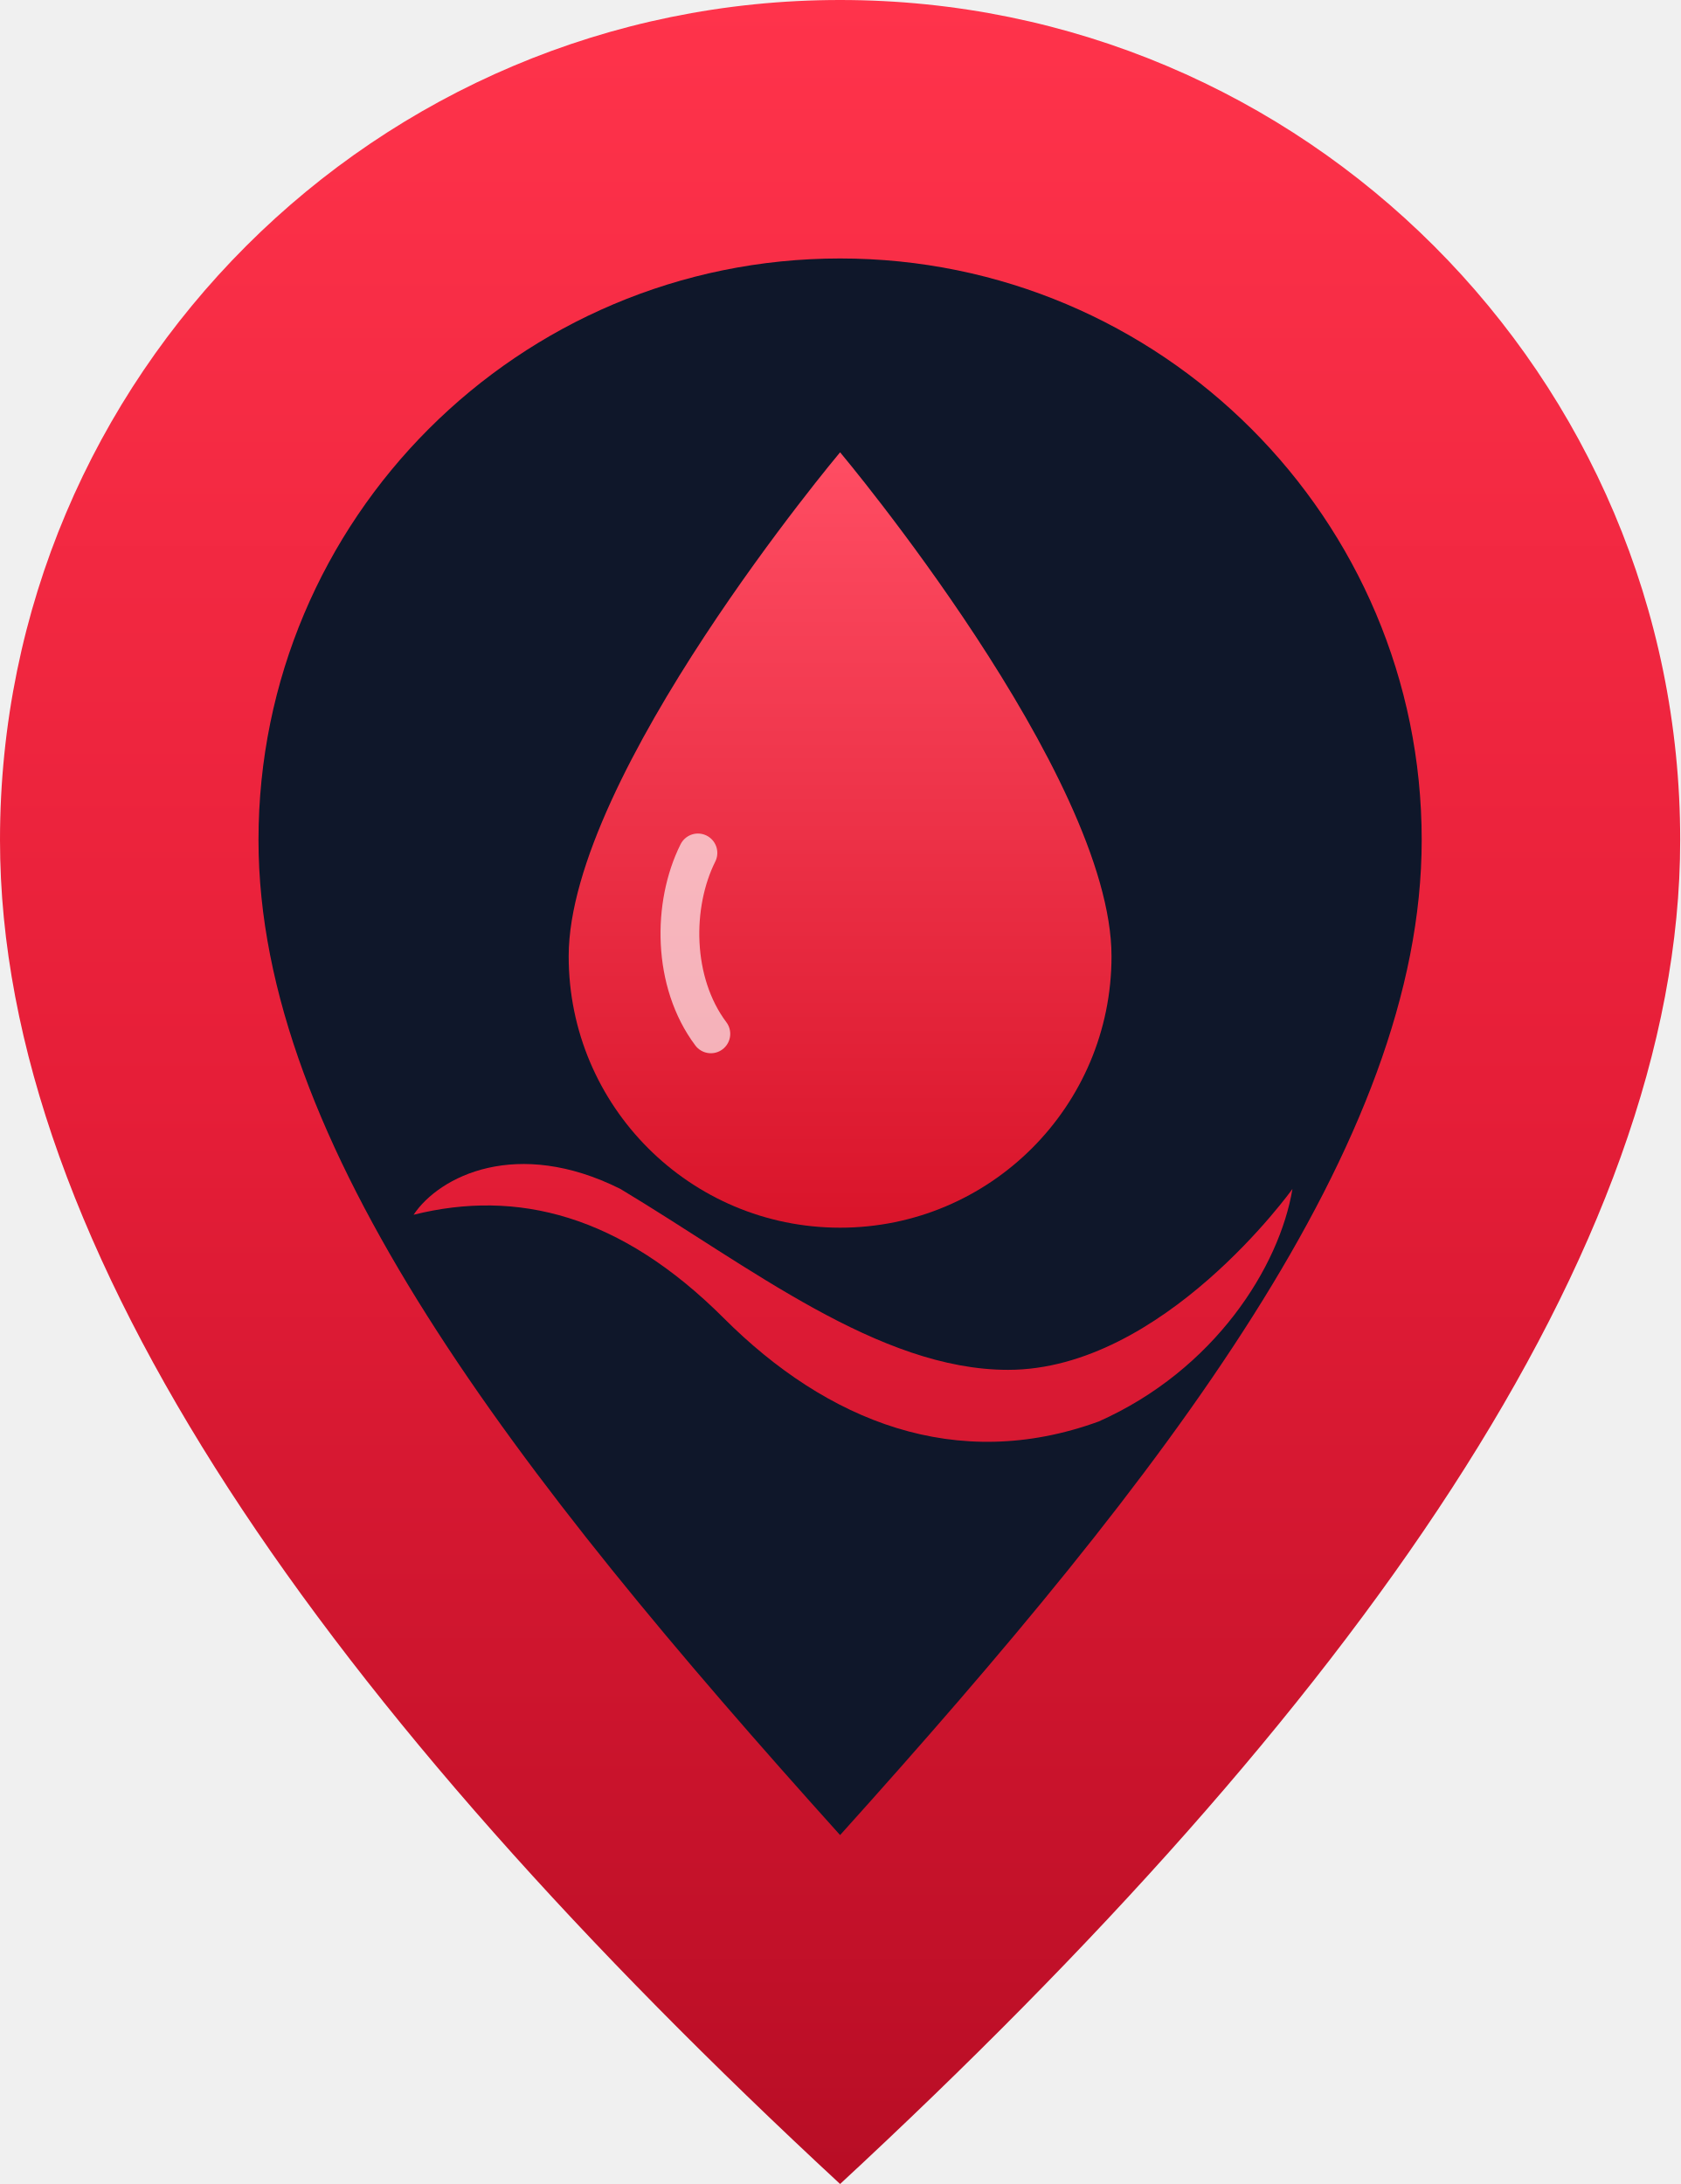
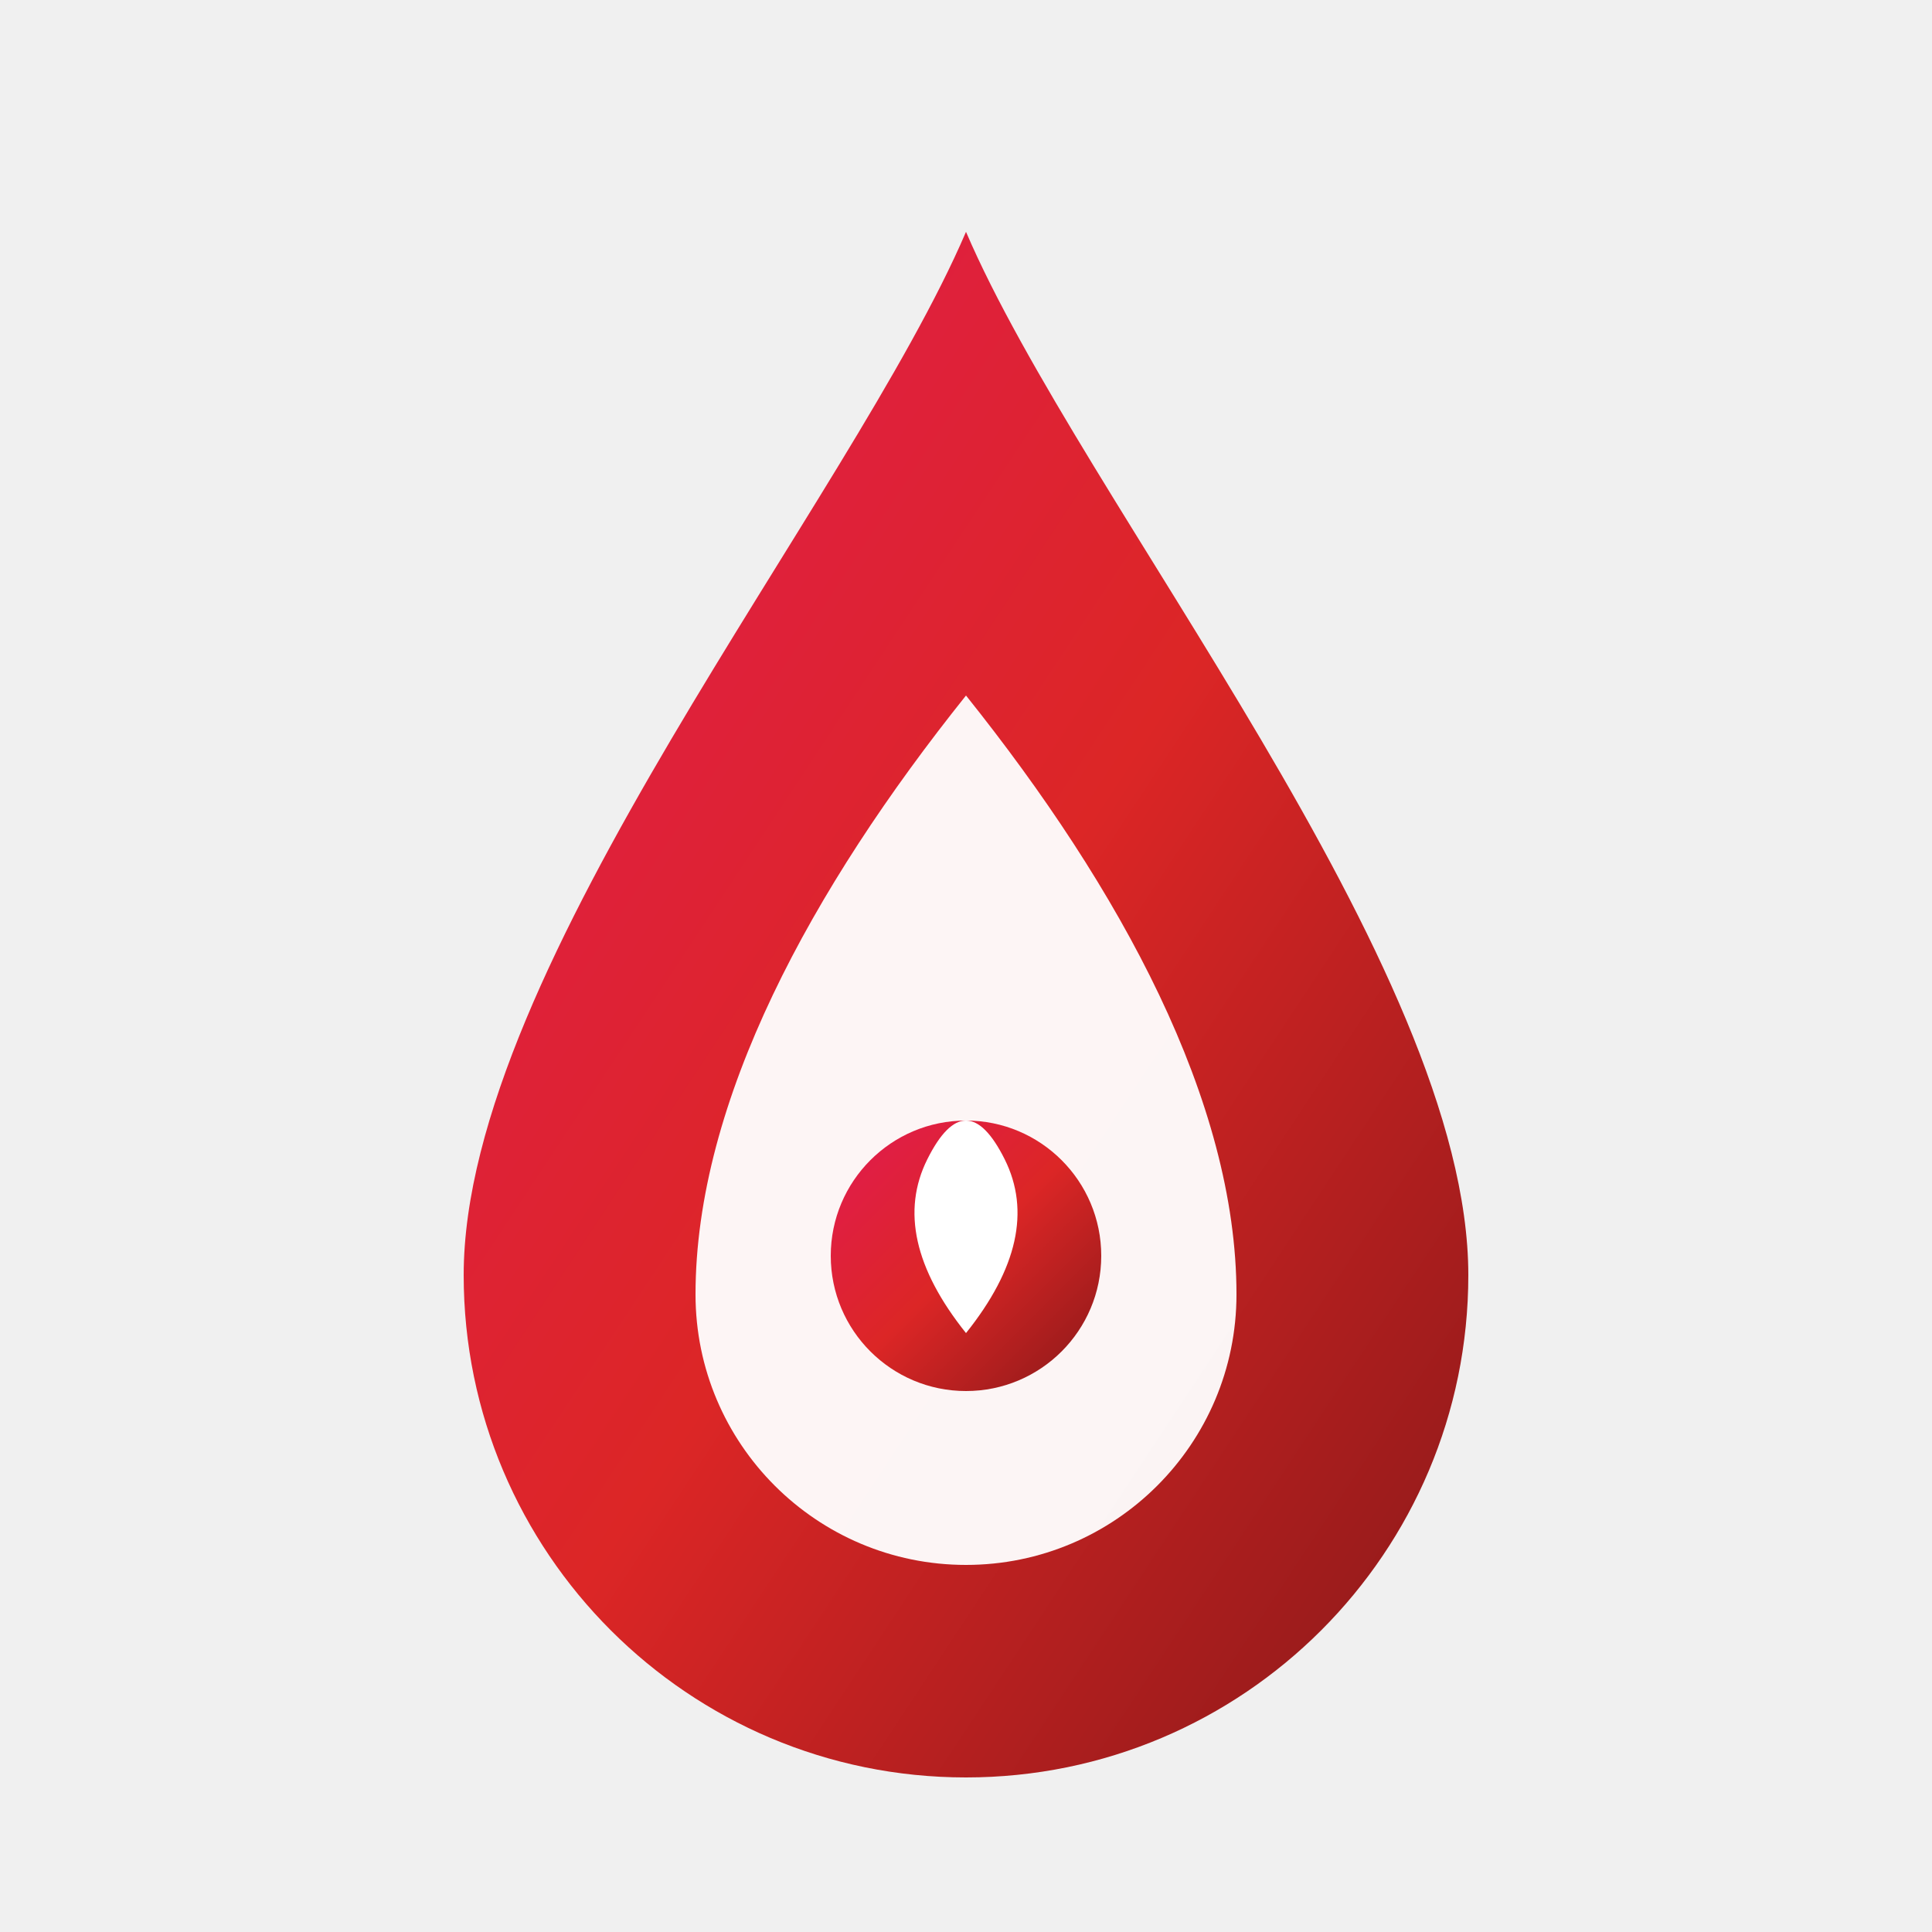
- <svg xmlns="http://www.w3.org/2000/svg" viewBox="0 0 130 169" width="130" height="169" fill="none">
+ <svg xmlns="http://www.w3.org/2000/svg" viewBox="0 0 100 100" fill="none">
  <defs>
-     <linearGradient id="pinRedGradient" x1="65" y1="0" x2="65" y2="169" gradientUnits="userSpaceOnUse">
-       <stop offset="0%" stop-color="#FF334B" />
-       <stop offset="50%" stop-color="#E61E38" />
-       <stop offset="100%" stop-color="#B80D25" />
+     <linearGradient id="careloop-grad" x1="10%" y1="10%" x2="90%" y2="90%">
+       <stop offset="0%" stop-color="#E11D48" />
+       <stop offset="50%" stop-color="#DC2626" />
+       <stop offset="100%" stop-color="#991B1B" />
    </linearGradient>
-     <linearGradient id="dropRedGradient" x1="65" y1="35" x2="65" y2="95" gradientUnits="userSpaceOnUse">
-       <stop offset="0%" stop-color="#FF4D63" />
-       <stop offset="100%" stop-color="#D9142A" />
+     <linearGradient id="careloop-glow" x1="0%" y1="0%" x2="100%" y2="100%">
+       <stop offset="0%" stop-color="#FDA4AF" stop-opacity="0.8" />
+       <stop offset="100%" stop-color="#E11D48" stop-opacity="0.2" />
    </linearGradient>
  </defs>
-   <path d="M 65 0 C 100.89 0 130 29.11 130 65 C 130 96.8 104.5 132.4 65 169 C 25.5 132.4 0 96.8 0 65 C 0 29.11 29.11 0 65 0 Z" fill="url(#pinRedGradient)" />
-   <path d="M 65 20 C 89.85 20 110 40.15 110 65 C 110 88.5 90.2 114 65 142 C 39.8 114 20 88.5 20 65 C 20 40.15 40.15 20 65 20 Z" fill="#0F172A" />
-   <path d="M 65 35 C 65 35 44 60 44 74 C 44 85.6 53.4 95 65 95 C 76.6 95 86 85.6 86 74 C 86 60 65 35 65 35 Z" fill="url(#dropRedGradient)" />
-   <path d="M 54 66 C 52 70 52 76 55 80" stroke="#FFFFFF" stroke-width="3" stroke-linecap="round" opacity="0.65" />
-   <path d="M 32 94 C 40 92 48 94 56 102 C 64 110 74 114 85 110 C 94 106 99 98 100 92 C 100 92 90 106 78 106 C 68 106 58 98 48 92 C 40 88 34 91 32 94 Z" fill="url(#pinRedGradient)" />
+   <path d="M50 12 C44 26 24 50 24 66 C24 80.36 35.64 92 50 92 C64.36 92 76 80.36 76 66 C76 50 56 26 50 12 Z" fill="url(#careloop-grad)" />
+   <path d="M50 36 C42 46 36 57 36 67 C36 74.73 42.27 81 50 81 C57.73 81 64 74.73 64 67 C64 57 58 46 50 36 Z" fill="#FFFFFF" opacity="0.95" />
+   <circle cx="50" cy="65" r="7" fill="url(#careloop-grad)" />
+   <path d="M48 60 Q50 56 52 60 Q54 64 50 69 Q46 64 48 60 Z" fill="#FFFFFF" />
</svg>
